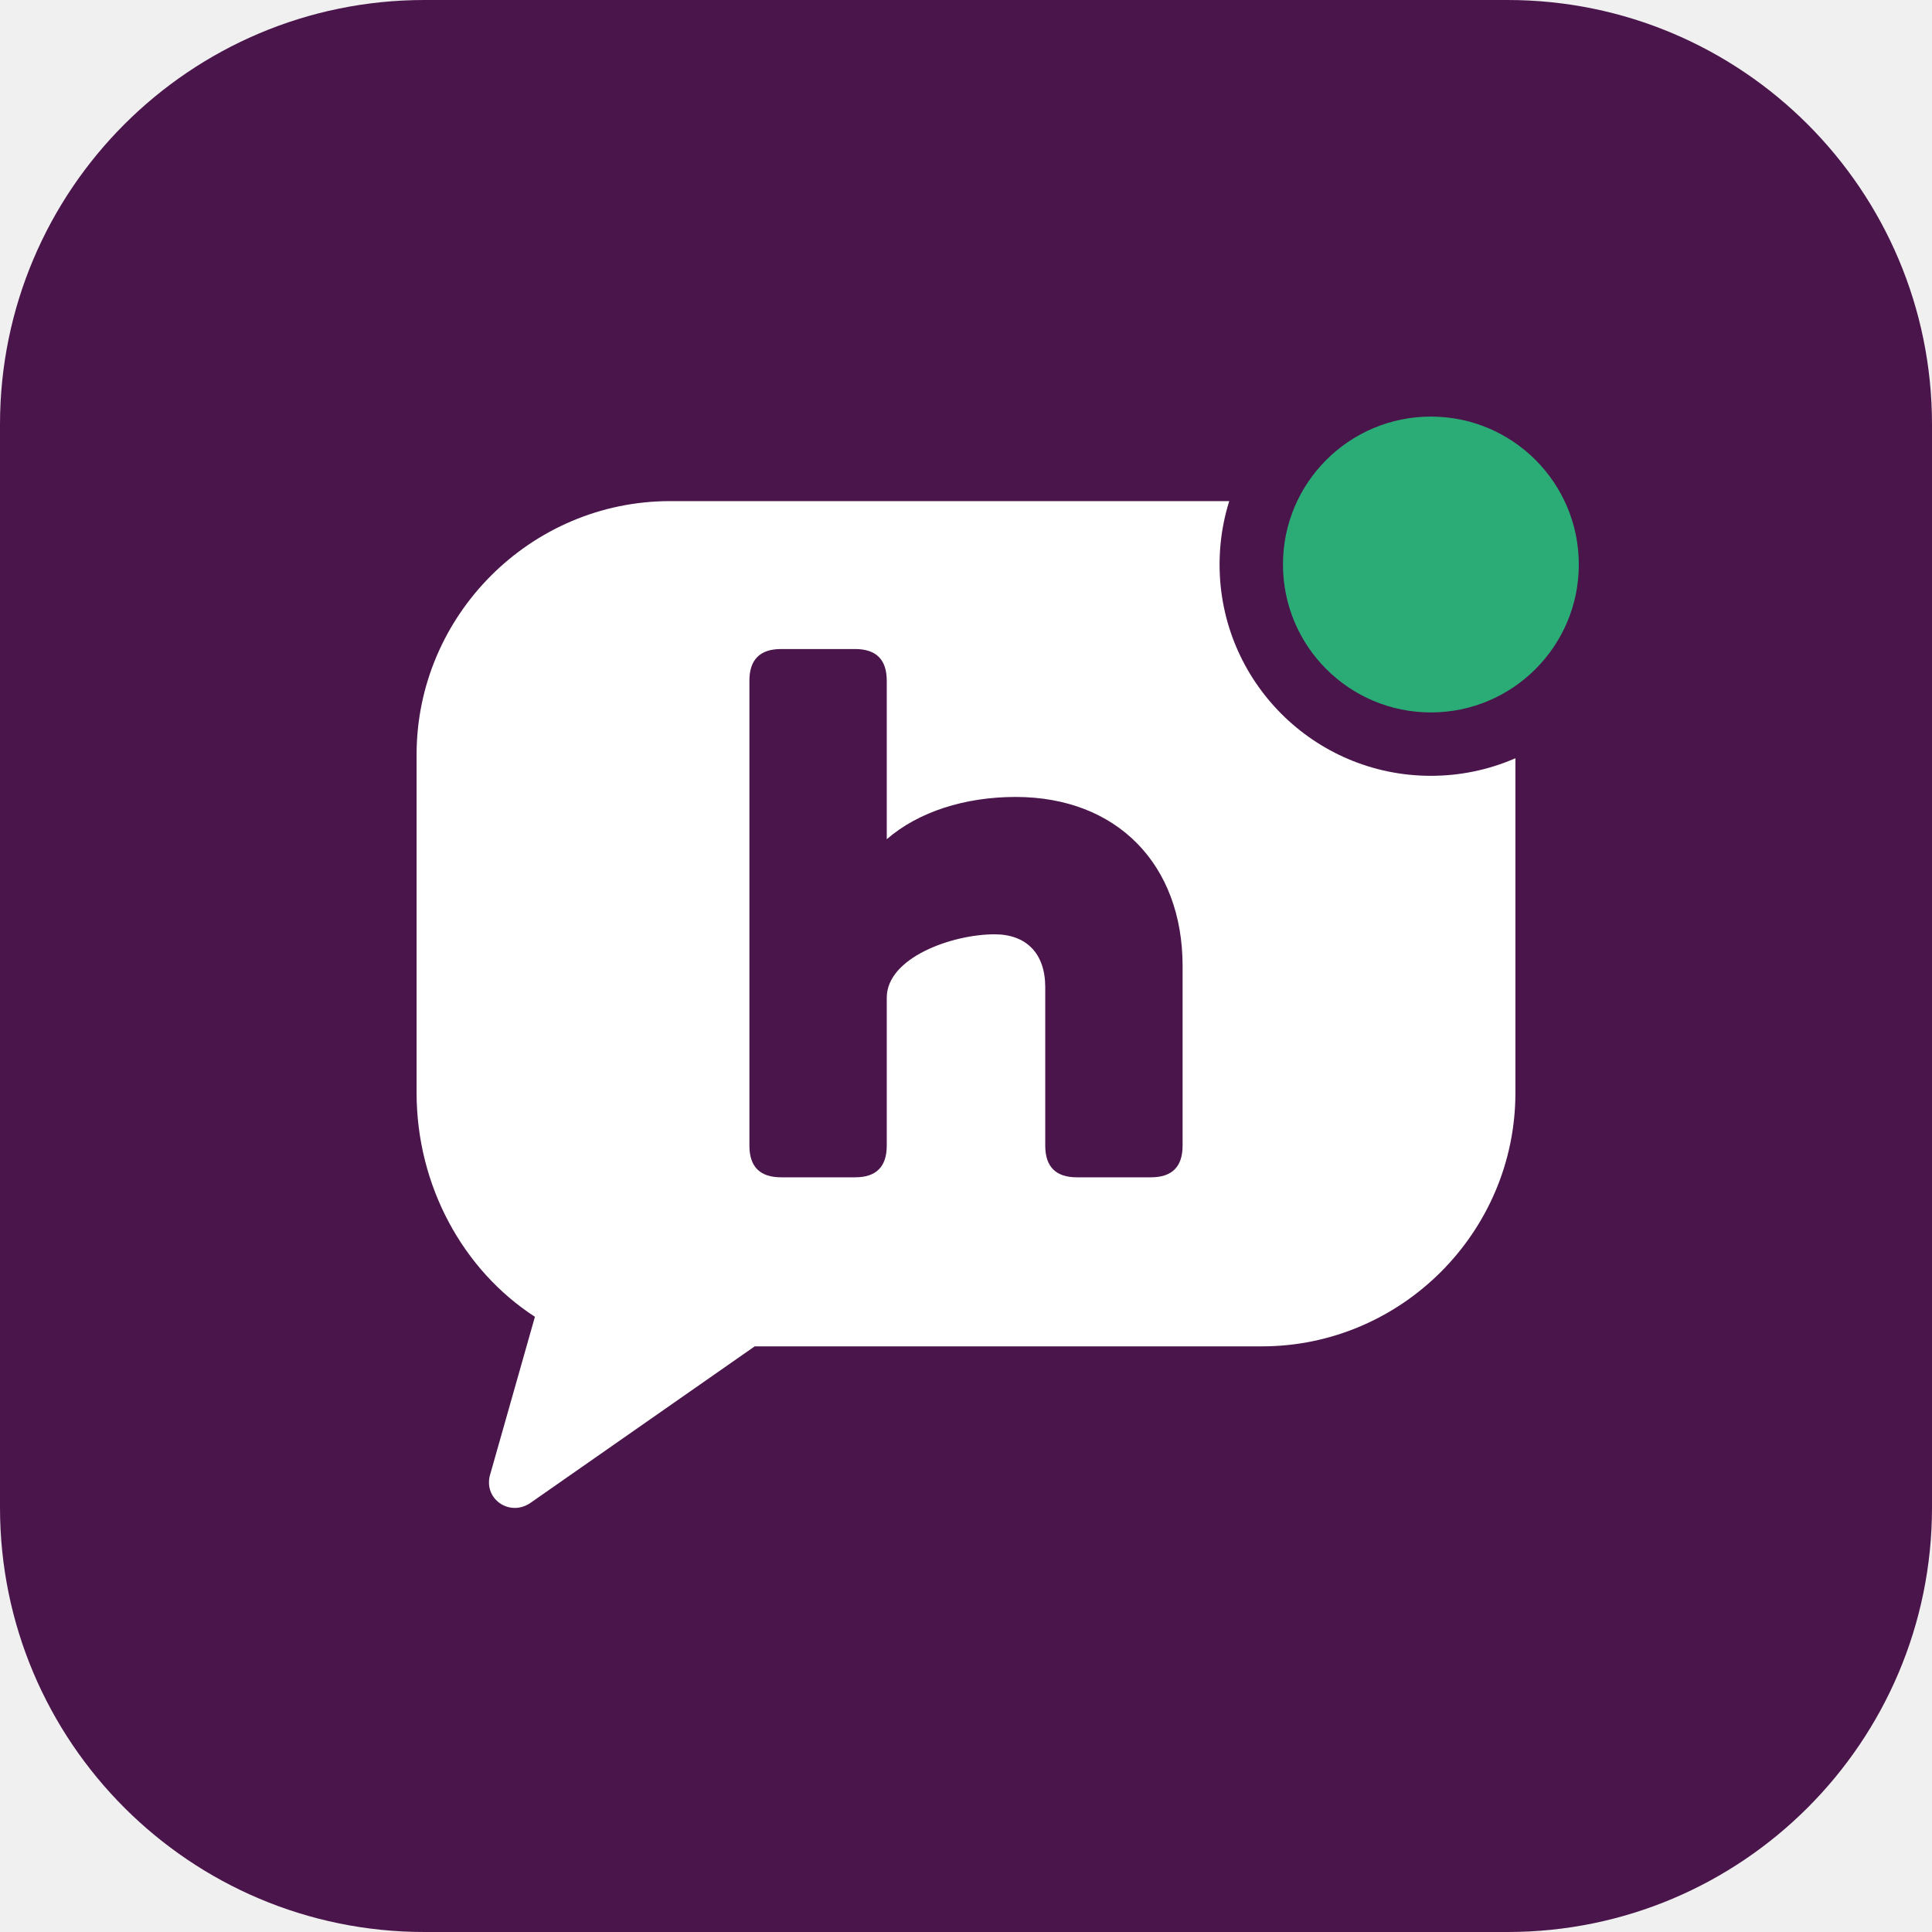
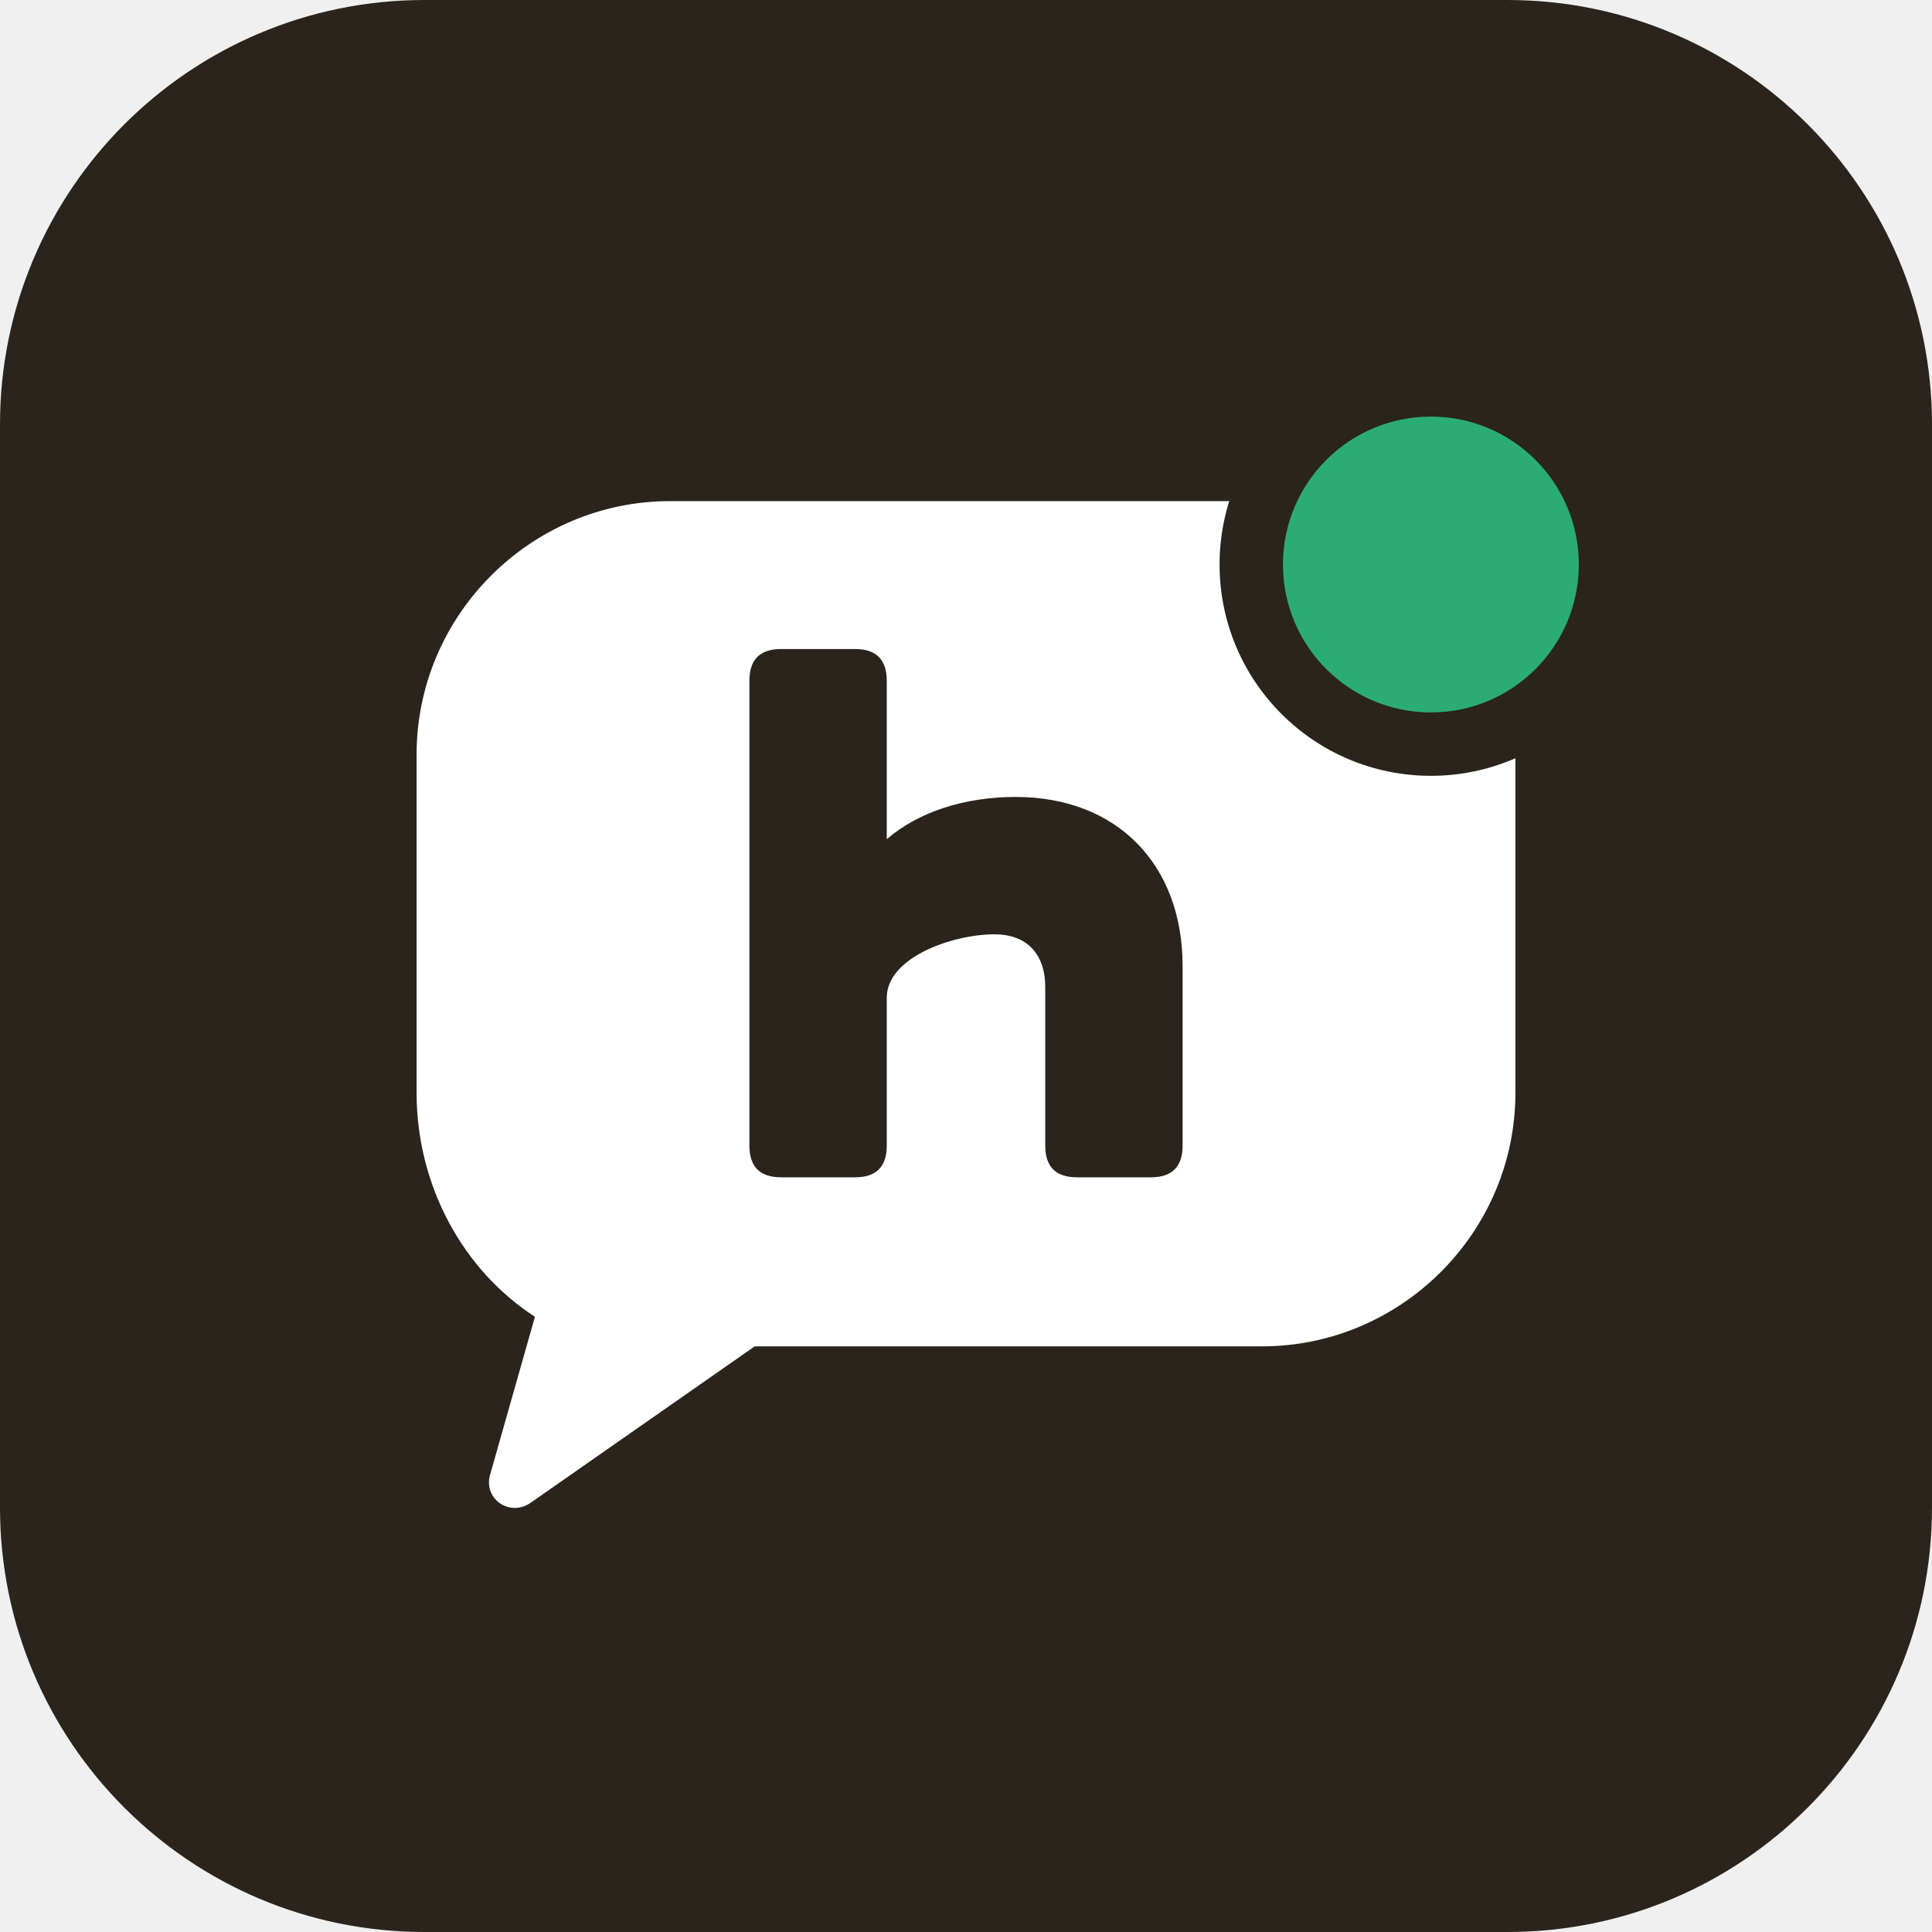
<svg xmlns="http://www.w3.org/2000/svg" viewBox="0 0 1024 1024" width="1024" height="1024" fill="none">
-   <rect width="1024" height="1024" rx="225" fill="#4a154b" />
+   <rect width="1024" height="1024" rx="225" fill="#2a241d" />
  <mask id="gap">
    <rect width="64" height="64" fill="#ffffff" />
    <circle cx="54" cy="13" r="10" fill="#000000" />
  </mask>
  <g transform="translate(153.6 153.6) scale(11.2)">
    <path mask="url(#gap)" fill="#ffffff" fill-rule="evenodd" d="M18 10H46C52.6 10 58 15.4 58 22V38C58 44.6 52.6 50 46 50H22L11.4 57.4C10.4 58.1 9.1 57.2 9.5 56L11.6 48.6C8.2 46.4 6 42.4 6 38V22C6 15.4 11.4 10 18 10ZM21.75 18.5Q21.75 17 23.25 17H26.75Q28.25 17 28.25 18.5V26C29.75 24.7 31.95 24 34.35 24C39.15 24 42.25 27.2 42.25 32V40.5Q42.25 42 40.75 42H37.25Q35.75 42 35.75 40.5V33C35.75 31.4 34.85 30.5 33.35 30.5C31.35 30.5 28.25 31.6 28.25 33.5V40.5Q28.25 42 26.75 42H23.25Q21.75 42 21.75 40.5Z" />
    <circle cx="54" cy="13" r="7" fill="#2bac76" />
  </g>
</svg>
